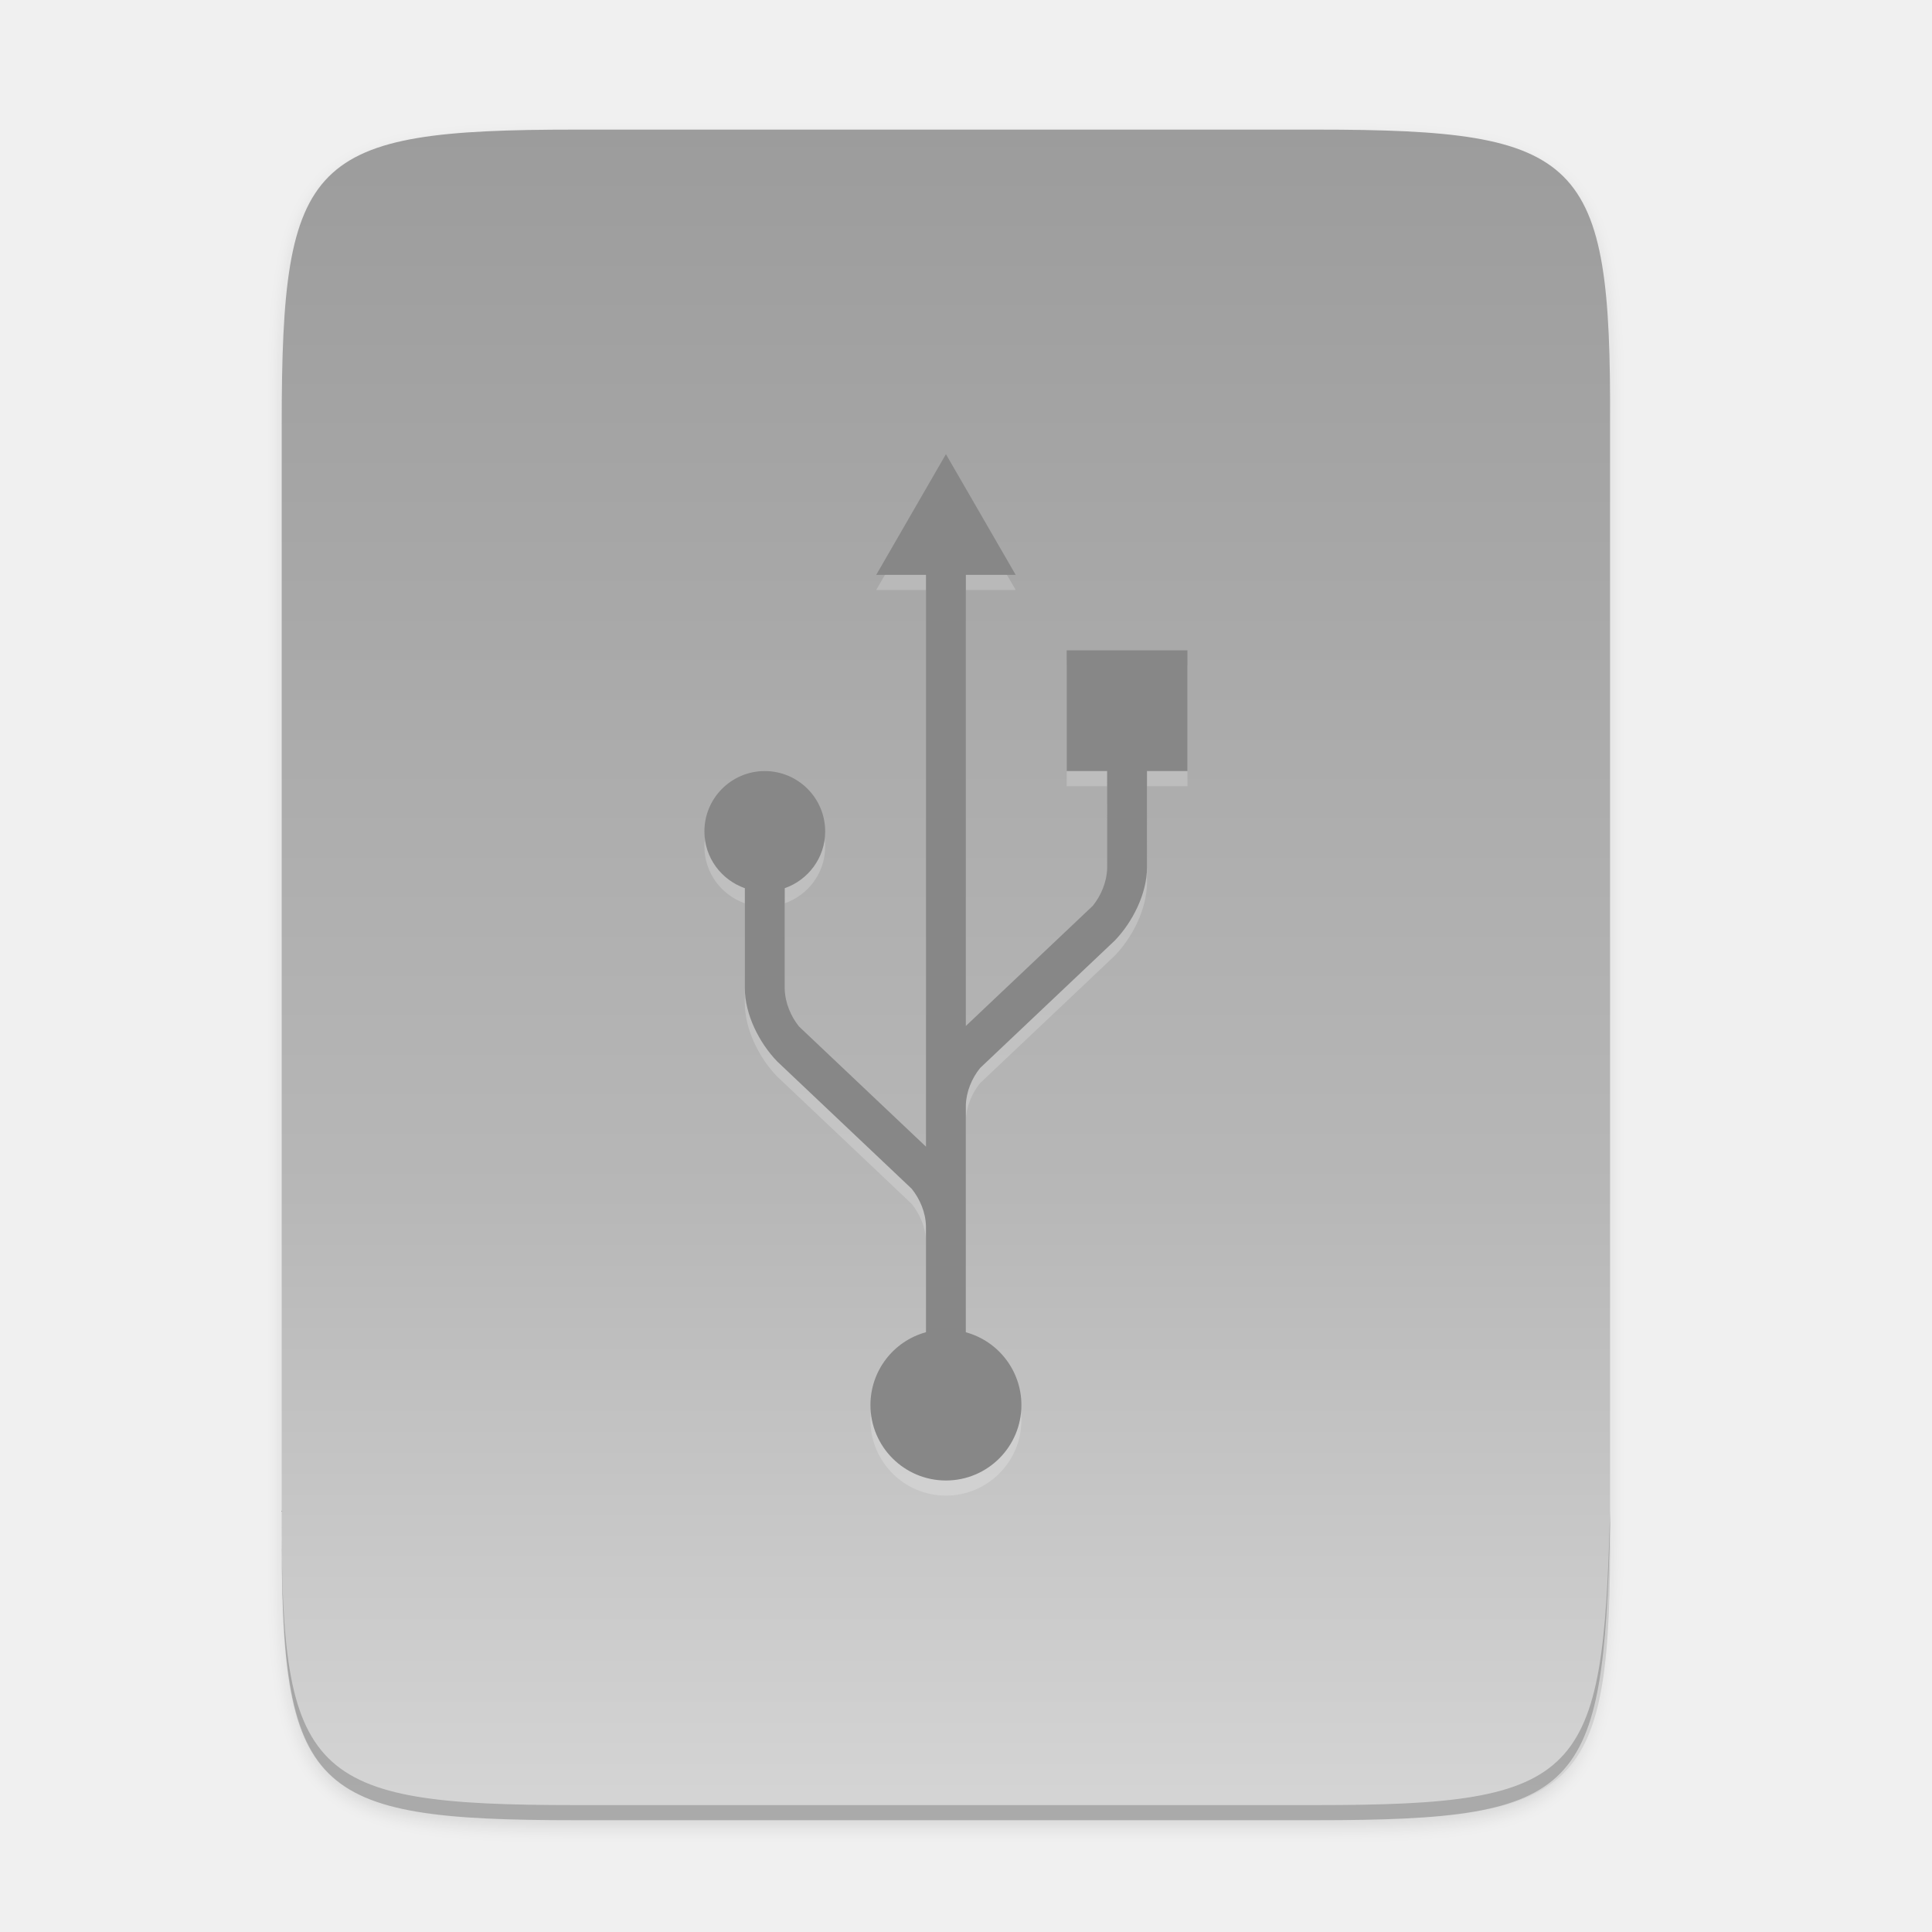
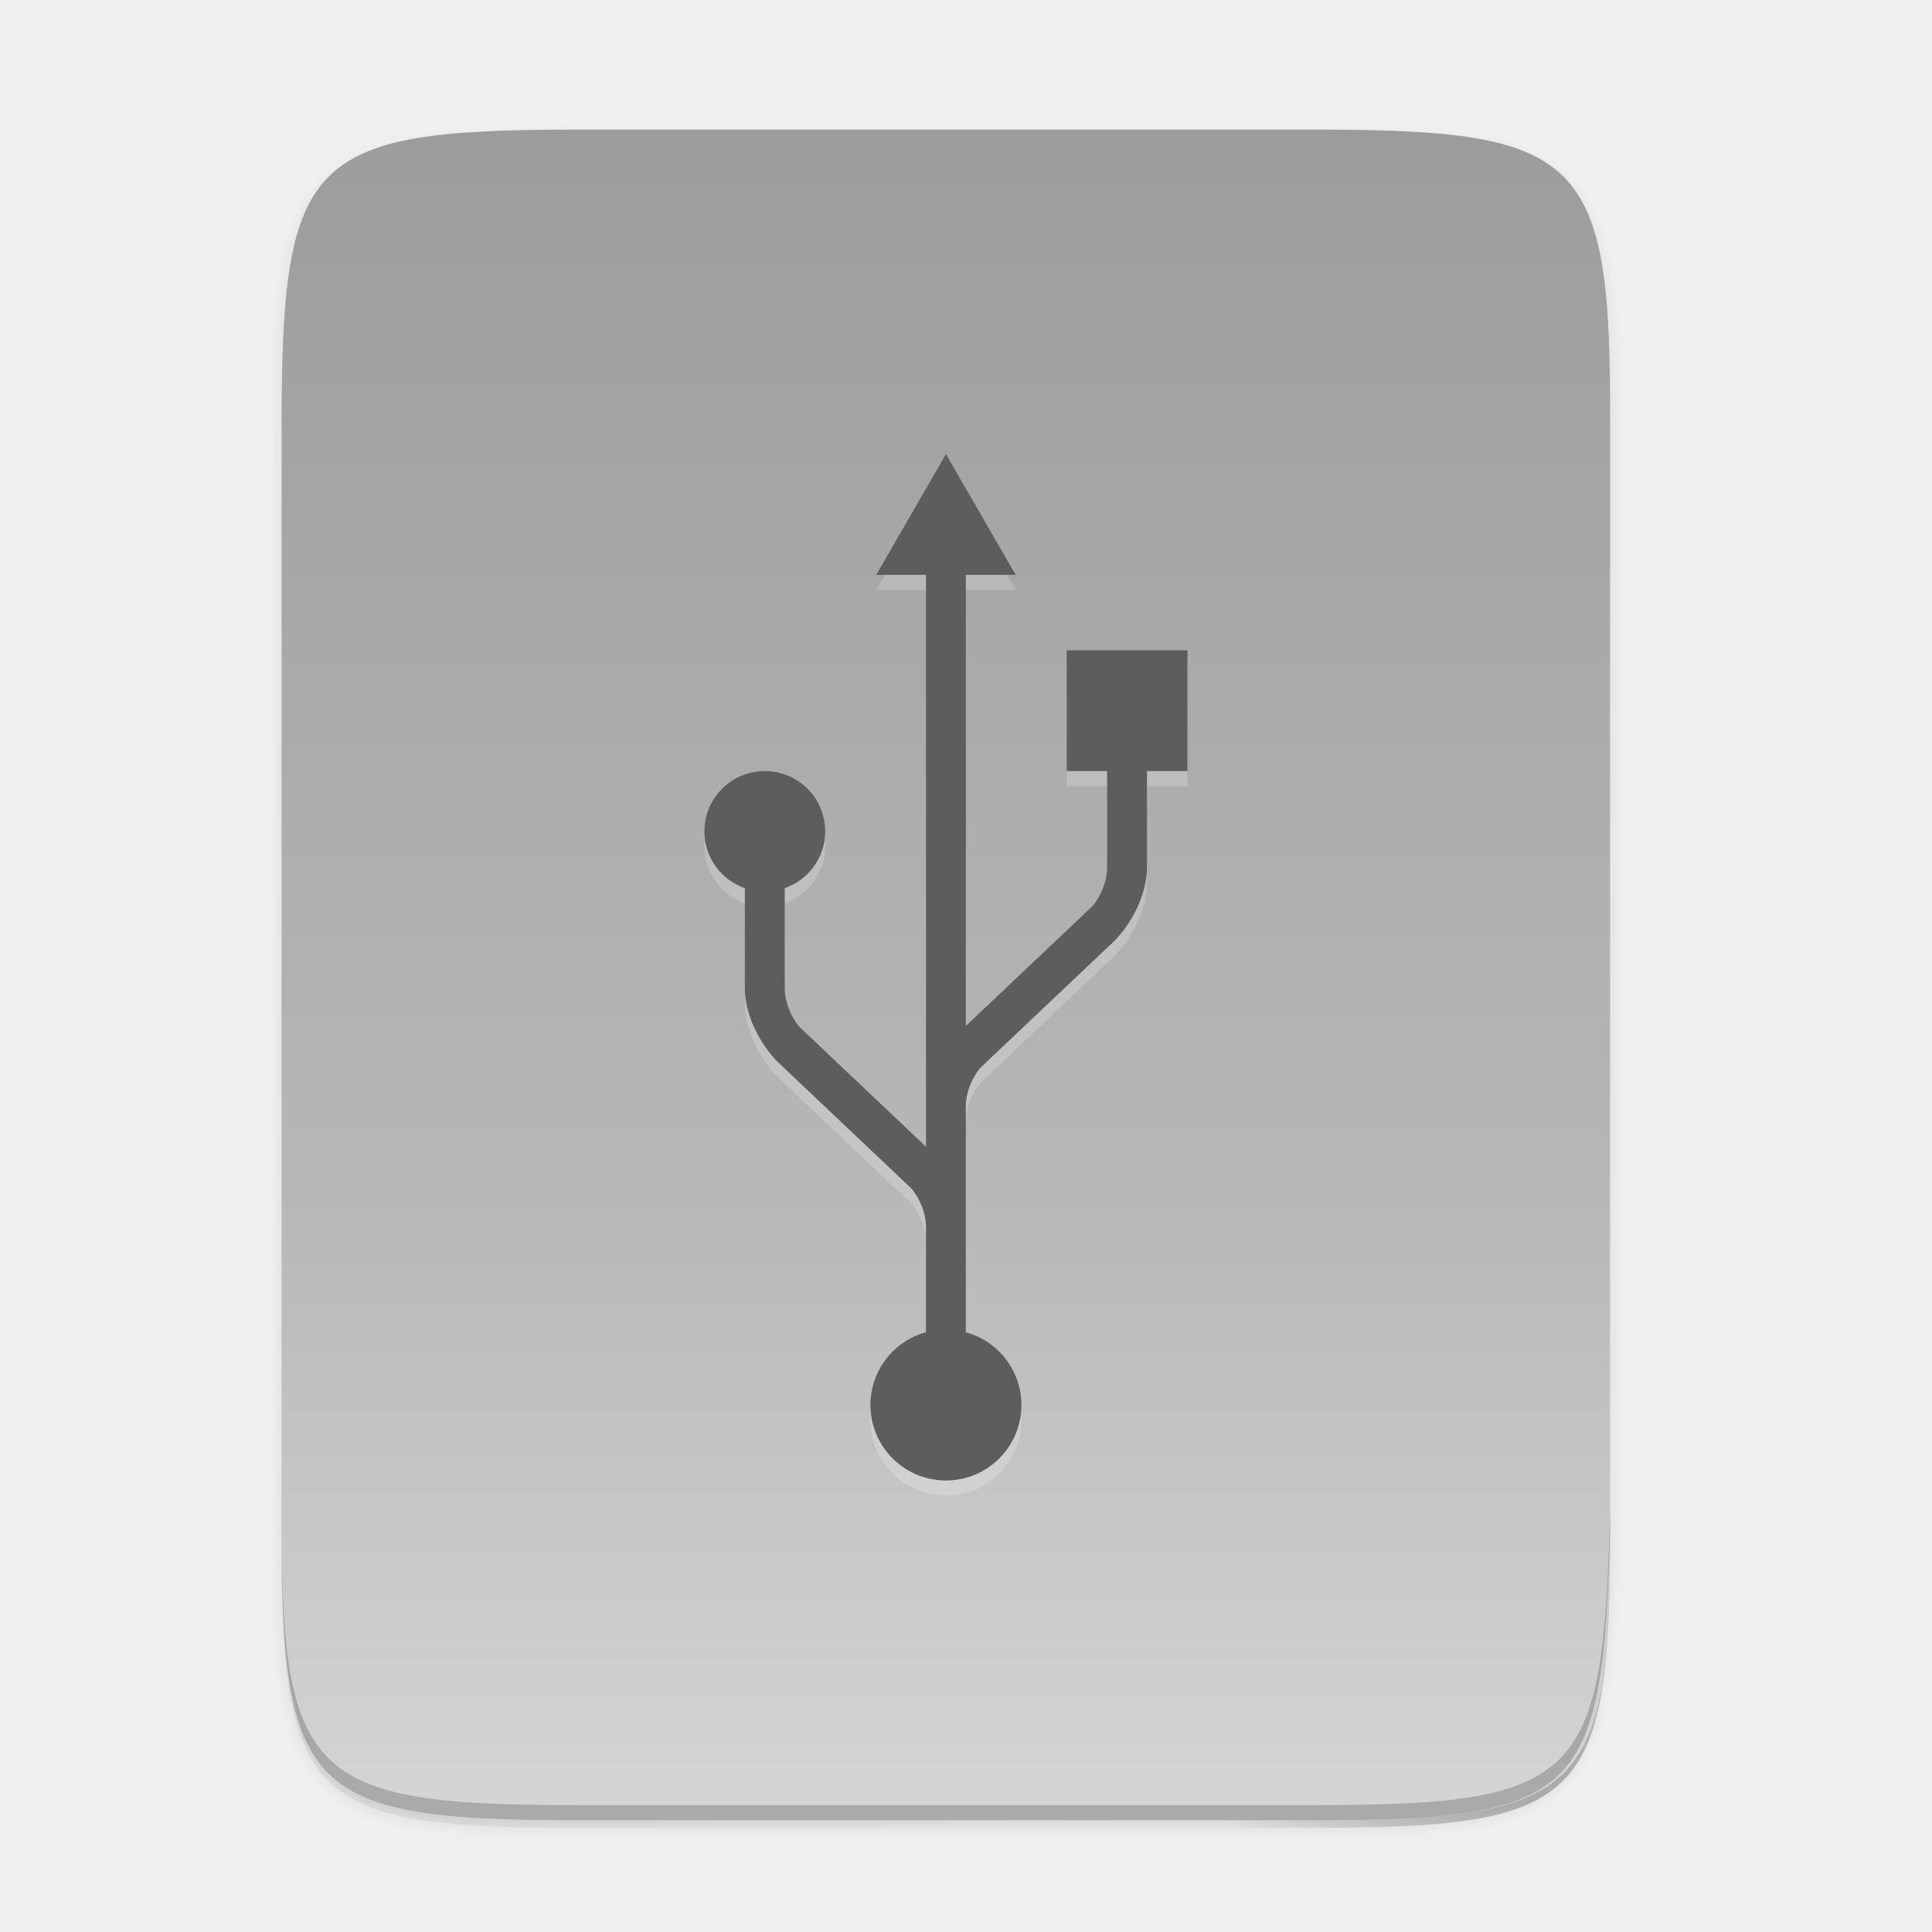
- <svg xmlns="http://www.w3.org/2000/svg" height="256" viewBox="0 0 67.73 67.73" width="256">
-   <linearGradient id="linearGradient4226" gradientTransform="matrix(0 -.1198893 -.1198859 0 66.48729 293.0775)" gradientUnits="userSpaceOnUse" x1="529.655" x2="-35.31" y1="295.638" y2="295.638">
-     <stop offset="0" stop-color="#999" />
-     <stop offset=".613" stop-color="#b7b7b7" />
-     <stop offset="1" stop-color="#dbdbdb" />
-   </linearGradient>
-   <linearGradient id="linearGradient4358" gradientUnits="userSpaceOnUse" x1="88" x2="488" y1="88" y2="488">
-     <stop offset="0" stop-opacity=".588" />
-     <stop offset=".88" stop-opacity="0" />
-     <stop offset="1" />
-   </linearGradient>
-   <filter id="filter4346" color-interpolation-filters="sRGB" height="1.022" width="1.026" x="-.01" y="-.01">
-     <feGaussianBlur stdDeviation="2.12" />
-   </filter>
-   <g transform="translate(0 -229.2667)">
-     <path d="m189.843 74c-70.593 0-78.189 7.251-77.843 77.987v292.026c-.346 70.736 7.25 77.987 77.843 77.987h196.314c70.593 0 76.007-7.274 77.843-77.987v-292.026c0-70.737-7.25-77.987-77.843-77.987z" filter="url(#filter4346)" opacity=".1" transform="matrix(.1322917 0 0 .1322917 -4.938835 224.2858)" />
-     <path d="m189.843 74c-70.593 0-78.189 7.251-77.843 77.987v292.026c-.346 70.736 7.25 77.987 77.843 77.987h196.314c70.593 0 77.843-7.25 77.843-77.987v-292.026c0-70.737-7.25-77.987-77.843-77.987z" fill="url(#linearGradient4358)" opacity=".3" transform="matrix(.1322917 0 0 .1322917 -4.938835 224.2858)" visibility="hidden" />
-     <path d="m46.145 233.811c9.339 0 10.344.959 10.298 10.317v38.633c.046 9.358-.959 10.317-10.298 10.317h-25.971c-9.339 0-10.298-.959-10.298-10.317v-38.633c0-9.358.959-10.317 10.298-10.317z" fill="url(#linearGradient4226)" />
-     <path d="m9.878 282.231v.529c-.046 9.358.959 10.317 10.298 10.317h25.971c9.339 0 10.055-.962 10.298-10.317v-.529c-.243 9.355-.959 10.317-10.298 10.317h-25.971c-9.339 0-10.344-.959-10.298-10.317z" opacity=".2" />
-     <g transform="translate(1.66036 1.2901)">
-       <path d="m31.501 244.428-2.444 4.232h1.744v20.045l-4.45-4.212c-.287-.358-.489-.828-.5-1.311 0-1.952 0-3.111-.001-3.538.824-.289 1.418-1.066 1.418-1.99 0-1.168-.948-2.116-2.117-2.116-1.169 0-2.117.947-2.117 2.116 0 .924.595 1.7 1.418 1.99l-.001 3.496c0 .948.52 1.941 1.13 2.572v.001c.015.013 4.721 4.469 4.721 4.469.287.358.488.826.499 1.308v3.72c-1.149.315-1.946 1.36-1.946 2.552 0 1.461 1.185 2.646 2.646 2.646s2.646-1.185 2.646-2.646c-.001-1.192-.799-2.236-1.948-2.55v-3.679c0-.006 0-.012 0-.019v-4.259c.012-.481.213-.95.5-1.307 0 0 4.706-4.454 4.721-4.468.609-.632 1.13-1.626 1.13-2.573l-.001-3.369h1.419v-4.233h-4.233v4.233h1.417s-.001.888-.001 3.411c-.011.483-.213.952-.5 1.311l-4.451 4.213v-15.813h1.747z" fill="#fff" opacity=".2" />
-       <path d="m31.501 243.898-2.444 4.232h1.744v20.045l-4.45-4.212c-.287-.358-.489-.828-.5-1.311 0-1.952 0-3.111-.001-3.538.824-.289 1.418-1.066 1.418-1.99 0-1.168-.948-2.116-2.117-2.116-1.169 0-2.117.947-2.117 2.116 0 .924.595 1.7 1.418 1.99l-.001 3.496c0 .948.52 1.941 1.13 2.572v.001c.015.013 4.721 4.469 4.721 4.469.287.358.488.826.499 1.308v3.72c-1.149.315-1.946 1.36-1.946 2.552 0 1.461 1.185 2.646 2.646 2.646s2.646-1.185 2.646-2.646c-.001-1.192-.799-2.236-1.948-2.55v-3.679c0-.006 0-.012 0-.019v-4.259c.012-.481.213-.95.5-1.307 0 0 4.706-4.454 4.721-4.468.609-.632 1.13-1.626 1.13-2.573l-.001-3.369h1.419v-4.233h-4.233v4.233h1.417s-.001.888-.001 3.411c-.011.483-.213.952-.5 1.311l-4.451 4.213v-15.813h1.747z" fill="#878787" />
+ <svg xmlns="http://www.w3.org/2000/svg" width="256" height="256" version="1.1" viewBox="0 0 67.73 67.73" id="svg37">
+   <defs id="defs19">
+     <linearGradient id="linearGradient4226" x1="529.655" x2="-35.31" y1="295.638" y2="295.638" gradientTransform="matrix(0 -.1198893 -.1198859 0 66.48729 293.0775)" gradientUnits="userSpaceOnUse">
+       <stop style="stop-color:#999999" offset="0" id="stop2" />
+       <stop style="stop-color:#b7b7b7" offset=".613" id="stop4" />
+       <stop style="stop-color:#dbdbdb" offset="1" id="stop6" />
+     </linearGradient>
+     <linearGradient id="linearGradient4358" x1="88" x2="488" y1="88" y2="488" gradientUnits="userSpaceOnUse">
+       <stop style="stop-color:#000000;stop-opacity:.588" offset="0" id="stop9" />
+       <stop style="stop-color:#000000;stop-opacity:0" offset=".88" id="stop11" />
+       <stop style="stop-color:#000000" offset="1" id="stop13" />
+     </linearGradient>
+     <filter id="filter4346" width="1.026" height="1.022" x="-.01" y="-.01" style="color-interpolation-filters:sRGB">
+       <feGaussianBlur stdDeviation="2.12" id="feGaussianBlur16" />
+     </filter>
+   </defs>
+   <g transform="translate(0,-229.2667)" id="g35">
+     <path d="m189.843 74c-70.593 0-78.189 7.251-77.843 77.987v292.026c-0.346 70.736 7.25 77.987 77.843 77.987h196.314c70.593 0 76.007-7.274 77.843-77.987v-292.026c0-70.737-7.25-77.987-77.843-77.987z" transform="matrix(.1322917 0 0 .1322917 -4.938835 224.2858)" style="filter:url(#filter4346);opacity:.1" id="path21" />
+     <path d="m189.843 74c-70.593 0-78.189 7.251-77.843 77.987v292.026c-0.346 70.736 7.25 77.987 77.843 77.987h196.314c70.593 0 77.843-7.25 77.843-77.987v-292.026c0-70.737-7.25-77.987-77.843-77.987z" transform="matrix(.1322917 0 0 .1322917 -4.938835 224.2858)" style="fill:url(#linearGradient4358);filter:url(#filter4380);opacity:.3" id="path23" />
+     <path d="m46.145 233.811c9.339 0 10.344 0.959 10.298 10.317v38.633c0.046 9.358-0.959 10.317-10.298 10.317h-25.971c-9.339 0-10.298-0.959-10.298-10.317v-38.633c0-9.358 0.959-10.317 10.298-10.317z" style="fill:url(#linearGradient4226)" id="path25" />
+     <path d="m9.878 282.231v0.529c-0.046 9.358 0.959 10.317 10.298 10.317h25.971c9.339 0 10.055-0.962 10.298-10.317v-0.529c-0.243 9.355-0.959 10.317-10.298 10.317h-25.971c-9.339 0-10.344-0.959-10.298-10.317z" style="opacity:.2" id="path27" />
+     <g transform="translate(1.66036,1.2901)" id="g33">
+       <path d="m31.501 244.428-2.444 4.232h1.744v20.045l-4.45-4.212c-0.287-0.358-0.489-0.828-0.5-1.311 0-1.952 3.1e-5 -3.111-0.001-3.538 0.824-0.289 1.418-1.066 1.418-1.99 0-1.168-0.948-2.116-2.117-2.116-1.169 0-2.117 0.947-2.117 2.116 0 0.924 0.595 1.7 1.418 1.99l-0.001 3.496c0 0.948 0.52 1.941 1.13 2.572v1e-3c0.015 0.013 4.721 4.469 4.721 4.469 0.287 0.358 0.488 0.826 0.499 1.308v3.72c-1.149 0.315-1.946 1.36-1.946 2.552 0 1.461 1.185 2.646 2.646 2.646s2.646-1.185 2.646-2.646c-0.001-1.192-0.799-2.236-1.948-2.55v-3.679c0-6e-3 2.64e-4 -0.012 0-0.019v-4.259c0.012-0.481 0.213-0.95 0.5-1.307 0 0 4.706-4.454 4.721-4.468 0.609-0.632 1.13-1.626 1.13-2.573l-0.001-3.369h1.419v-4.233h-4.233v4.233h1.417s-0.001 0.888-0.001 3.411c-0.011 0.483-0.213 0.952-0.5 1.311l-4.451 4.213v-15.813h1.747z" style="fill:#ffffff;opacity:.2" id="path29" />
+       <path d="m31.501 243.898-2.444 4.232h1.744v20.045l-4.45-4.212c-0.287-0.358-0.489-0.828-0.5-1.311 0-1.952 3.1e-5 -3.111-0.001-3.538 0.824-0.289 1.418-1.066 1.418-1.99 0-1.168-0.948-2.116-2.117-2.116-1.169 0-2.117 0.947-2.117 2.116 0 0.924 0.595 1.7 1.418 1.99l-0.001 3.496c0 0.948 0.52 1.941 1.13 2.572v1e-3c0.015 0.013 4.721 4.469 4.721 4.469 0.287 0.358 0.488 0.826 0.499 1.308v3.72c-1.149 0.315-1.946 1.36-1.946 2.552 0 1.461 1.185 2.646 2.646 2.646s2.646-1.185 2.646-2.646c-0.001-1.192-0.799-2.236-1.948-2.55v-3.679c0-6e-3 2.64e-4 -0.012 0-0.019v-4.259c0.012-0.481 0.213-0.95 0.5-1.307 0 0 4.706-4.454 4.721-4.468 0.609-0.632 1.13-1.626 1.13-2.573l-0.001-3.369h1.419v-4.233h-4.233v4.233h1.417s-0.001 0.888-0.001 3.411c-0.011 0.483-0.213 0.952-0.5 1.311l-4.451 4.213v-15.813h1.747z" style="fill:#5d5d5d;fill-opacity:1" id="path31" />
    </g>
  </g>
</svg>
